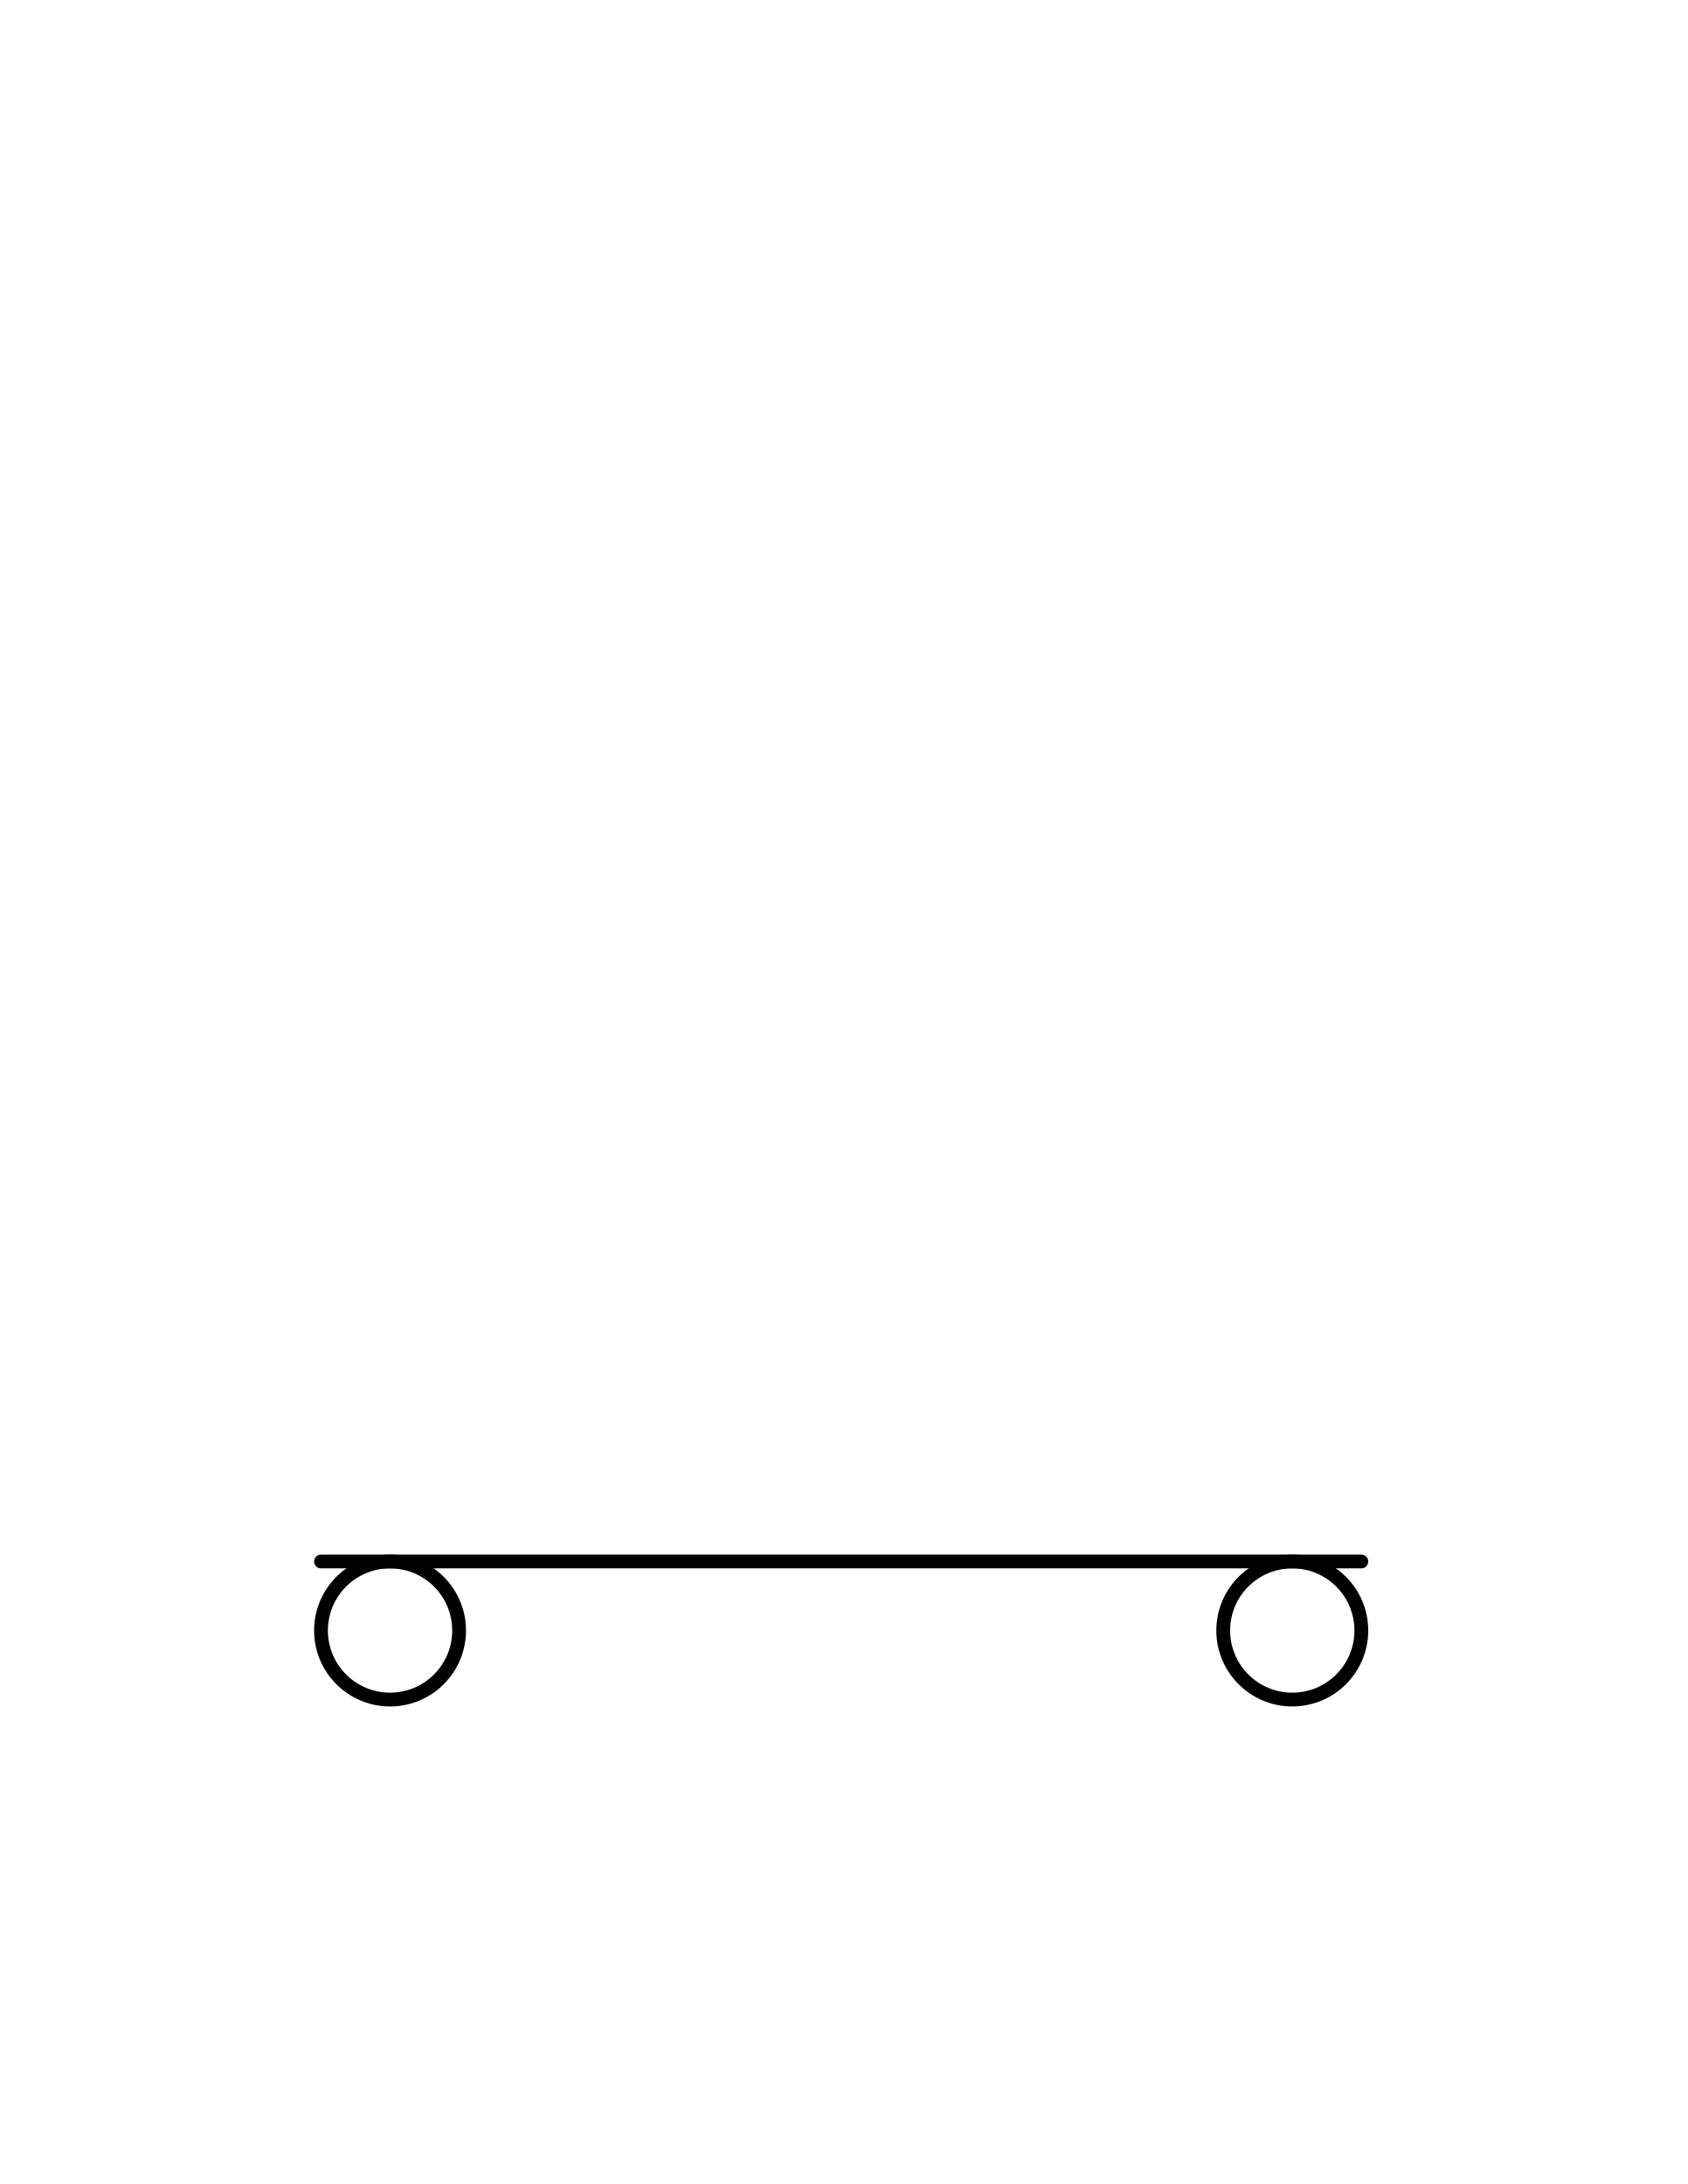
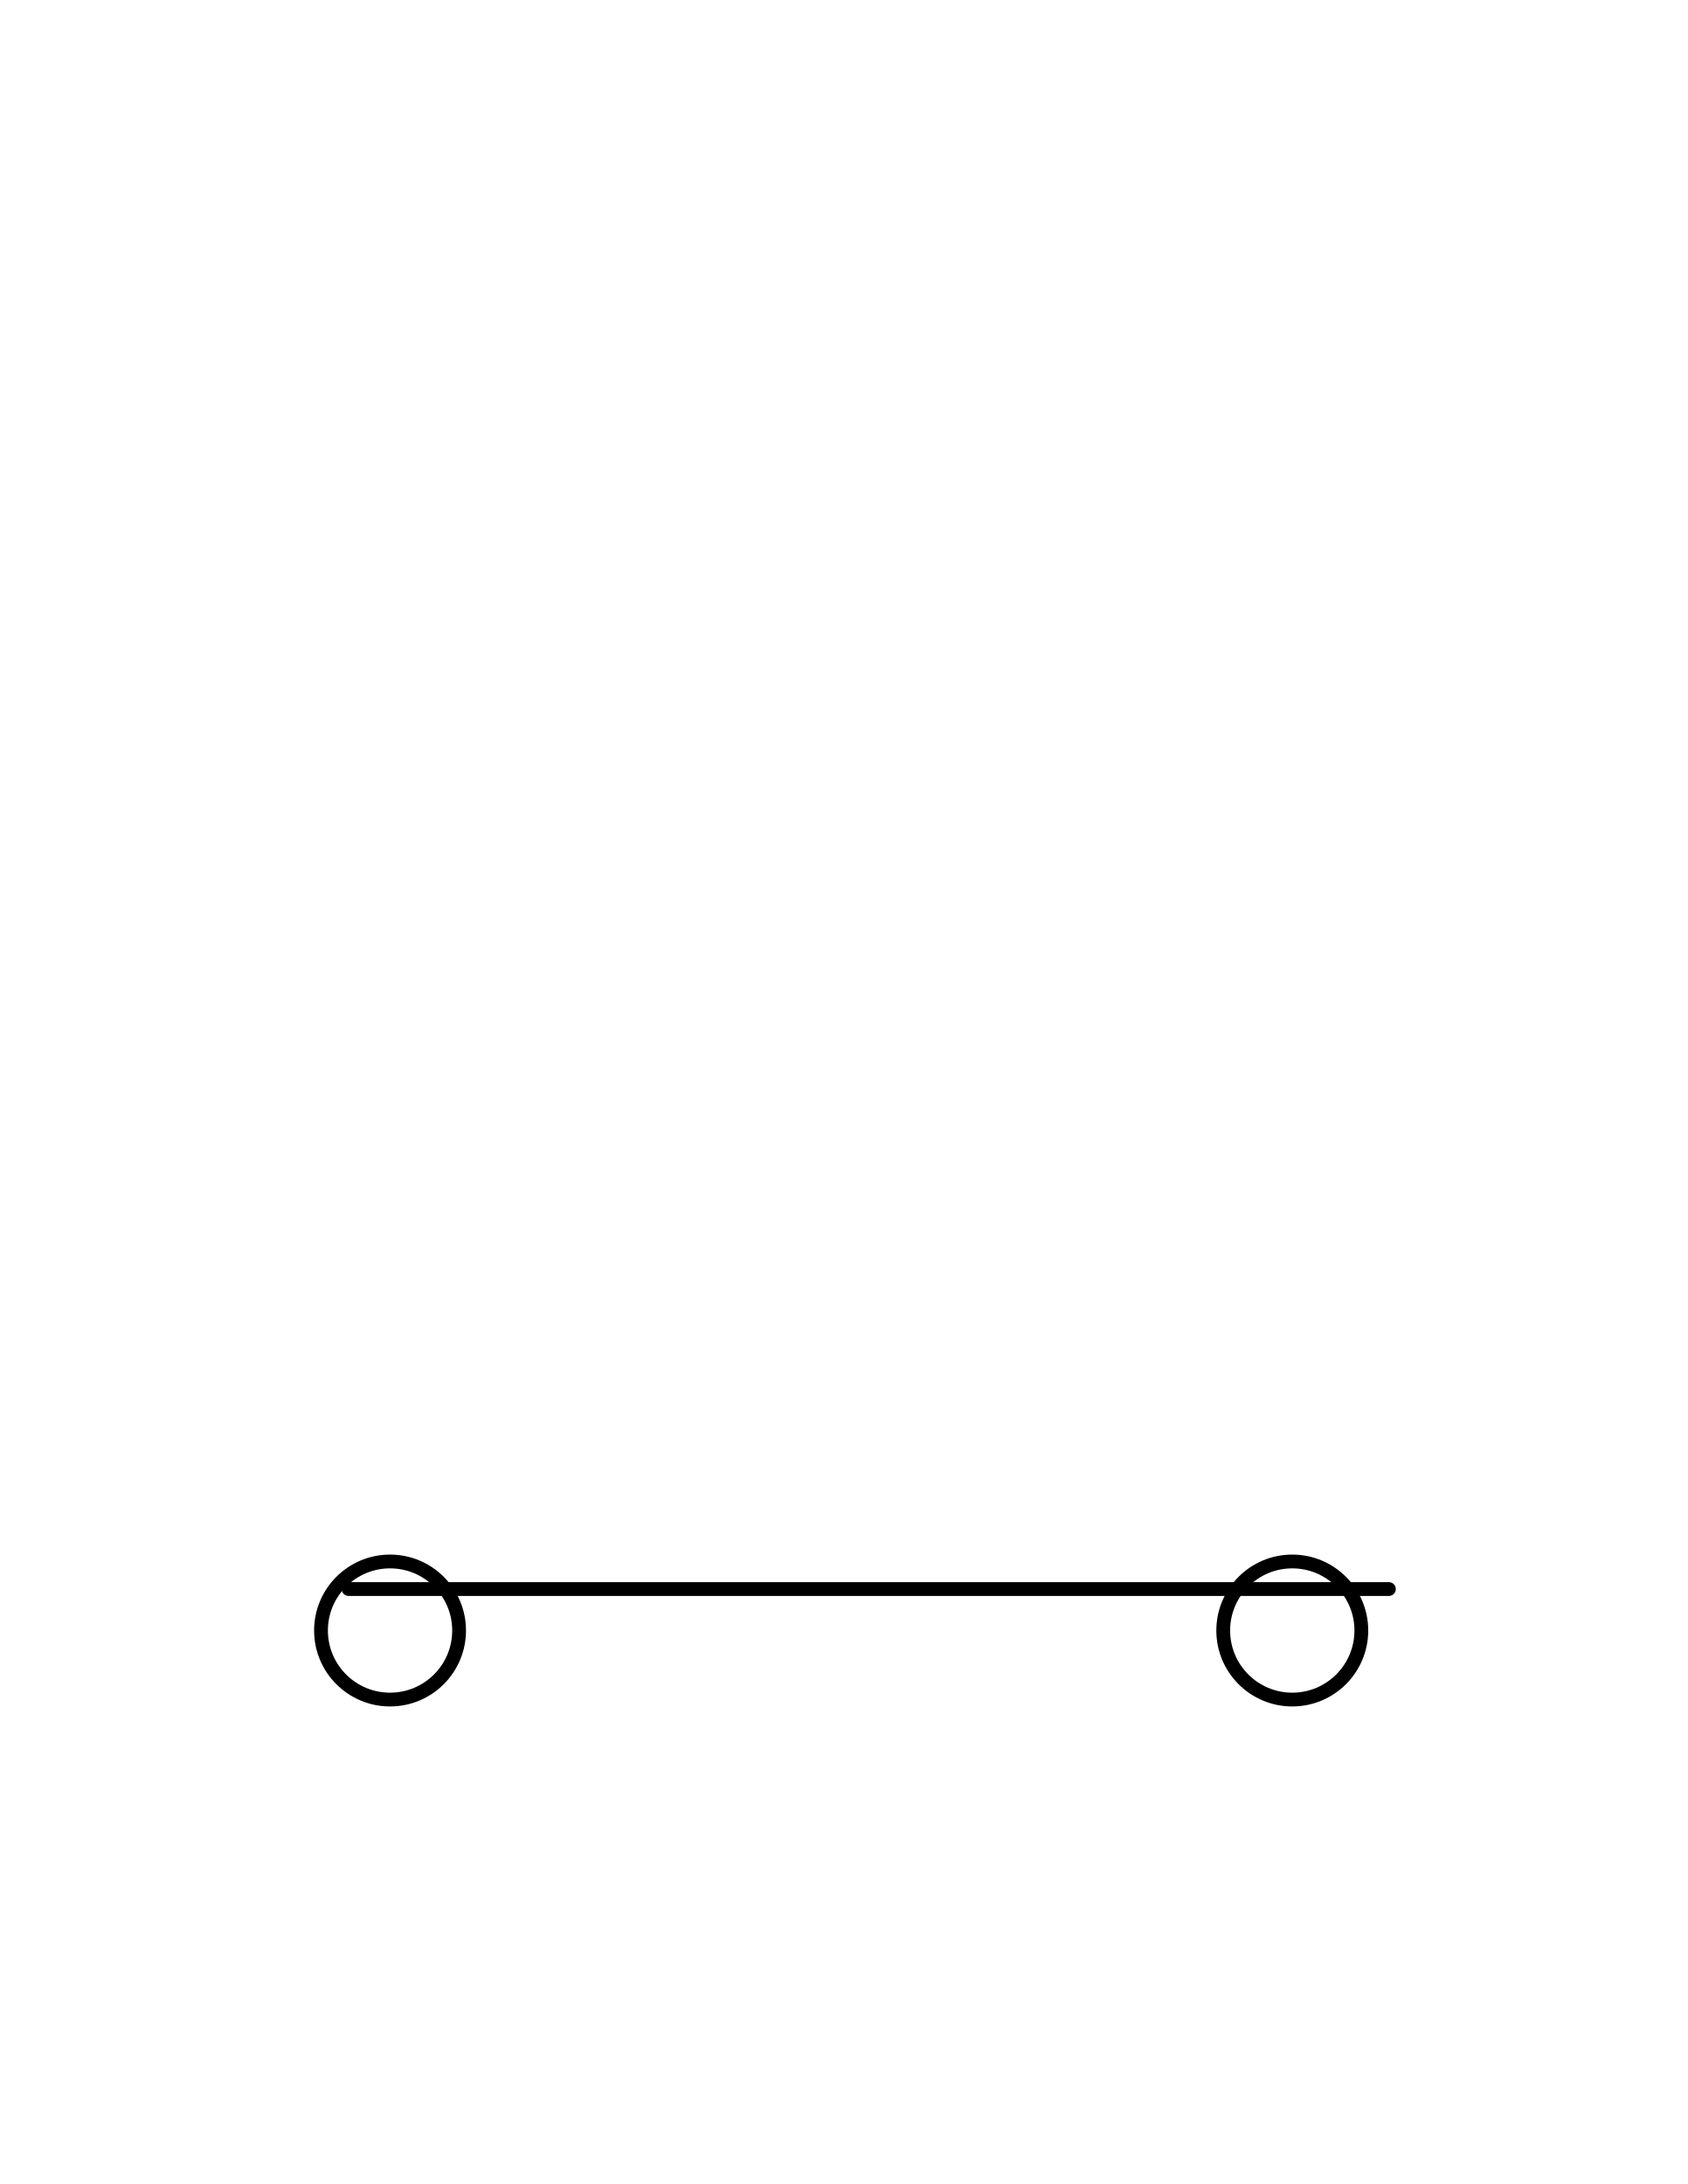
<svg xmlns="http://www.w3.org/2000/svg" version="1.1" id="Version_1.0" x="0px" y="0px" width="612px" height="792px" viewBox="0 0 612 792" enable-background="new 0 0 612 792" xml:space="preserve">
  <g id="Amplifier">
    <g>
-       <line fill="none" stroke="#000000" stroke-width="5" stroke-linecap="round" stroke-linejoin="round" stroke-miterlimit="10" x1="116.393" y1="566.25" x2="493.607" y2="566.25" />
+       <line transform="translate(10,10)" fill="none" stroke="#000000" stroke-width="5" stroke-linecap="round" stroke-linejoin="round" stroke-miterlimit="10" x1="116.393" y1="566.25" x2="493.607" y2="566.25" />
      <circle fill="none" stroke="#000000" stroke-width="5" stroke-linecap="round" stroke-linejoin="round" stroke-miterlimit="10" cx="141.429" cy="591.287" r="25.037" />
      <circle fill="none" stroke="#000000" stroke-width="5" stroke-linecap="round" stroke-linejoin="round" stroke-miterlimit="10" cx="468.571" cy="591.287" r="25.037" />
    </g>
  </g>
</svg>
